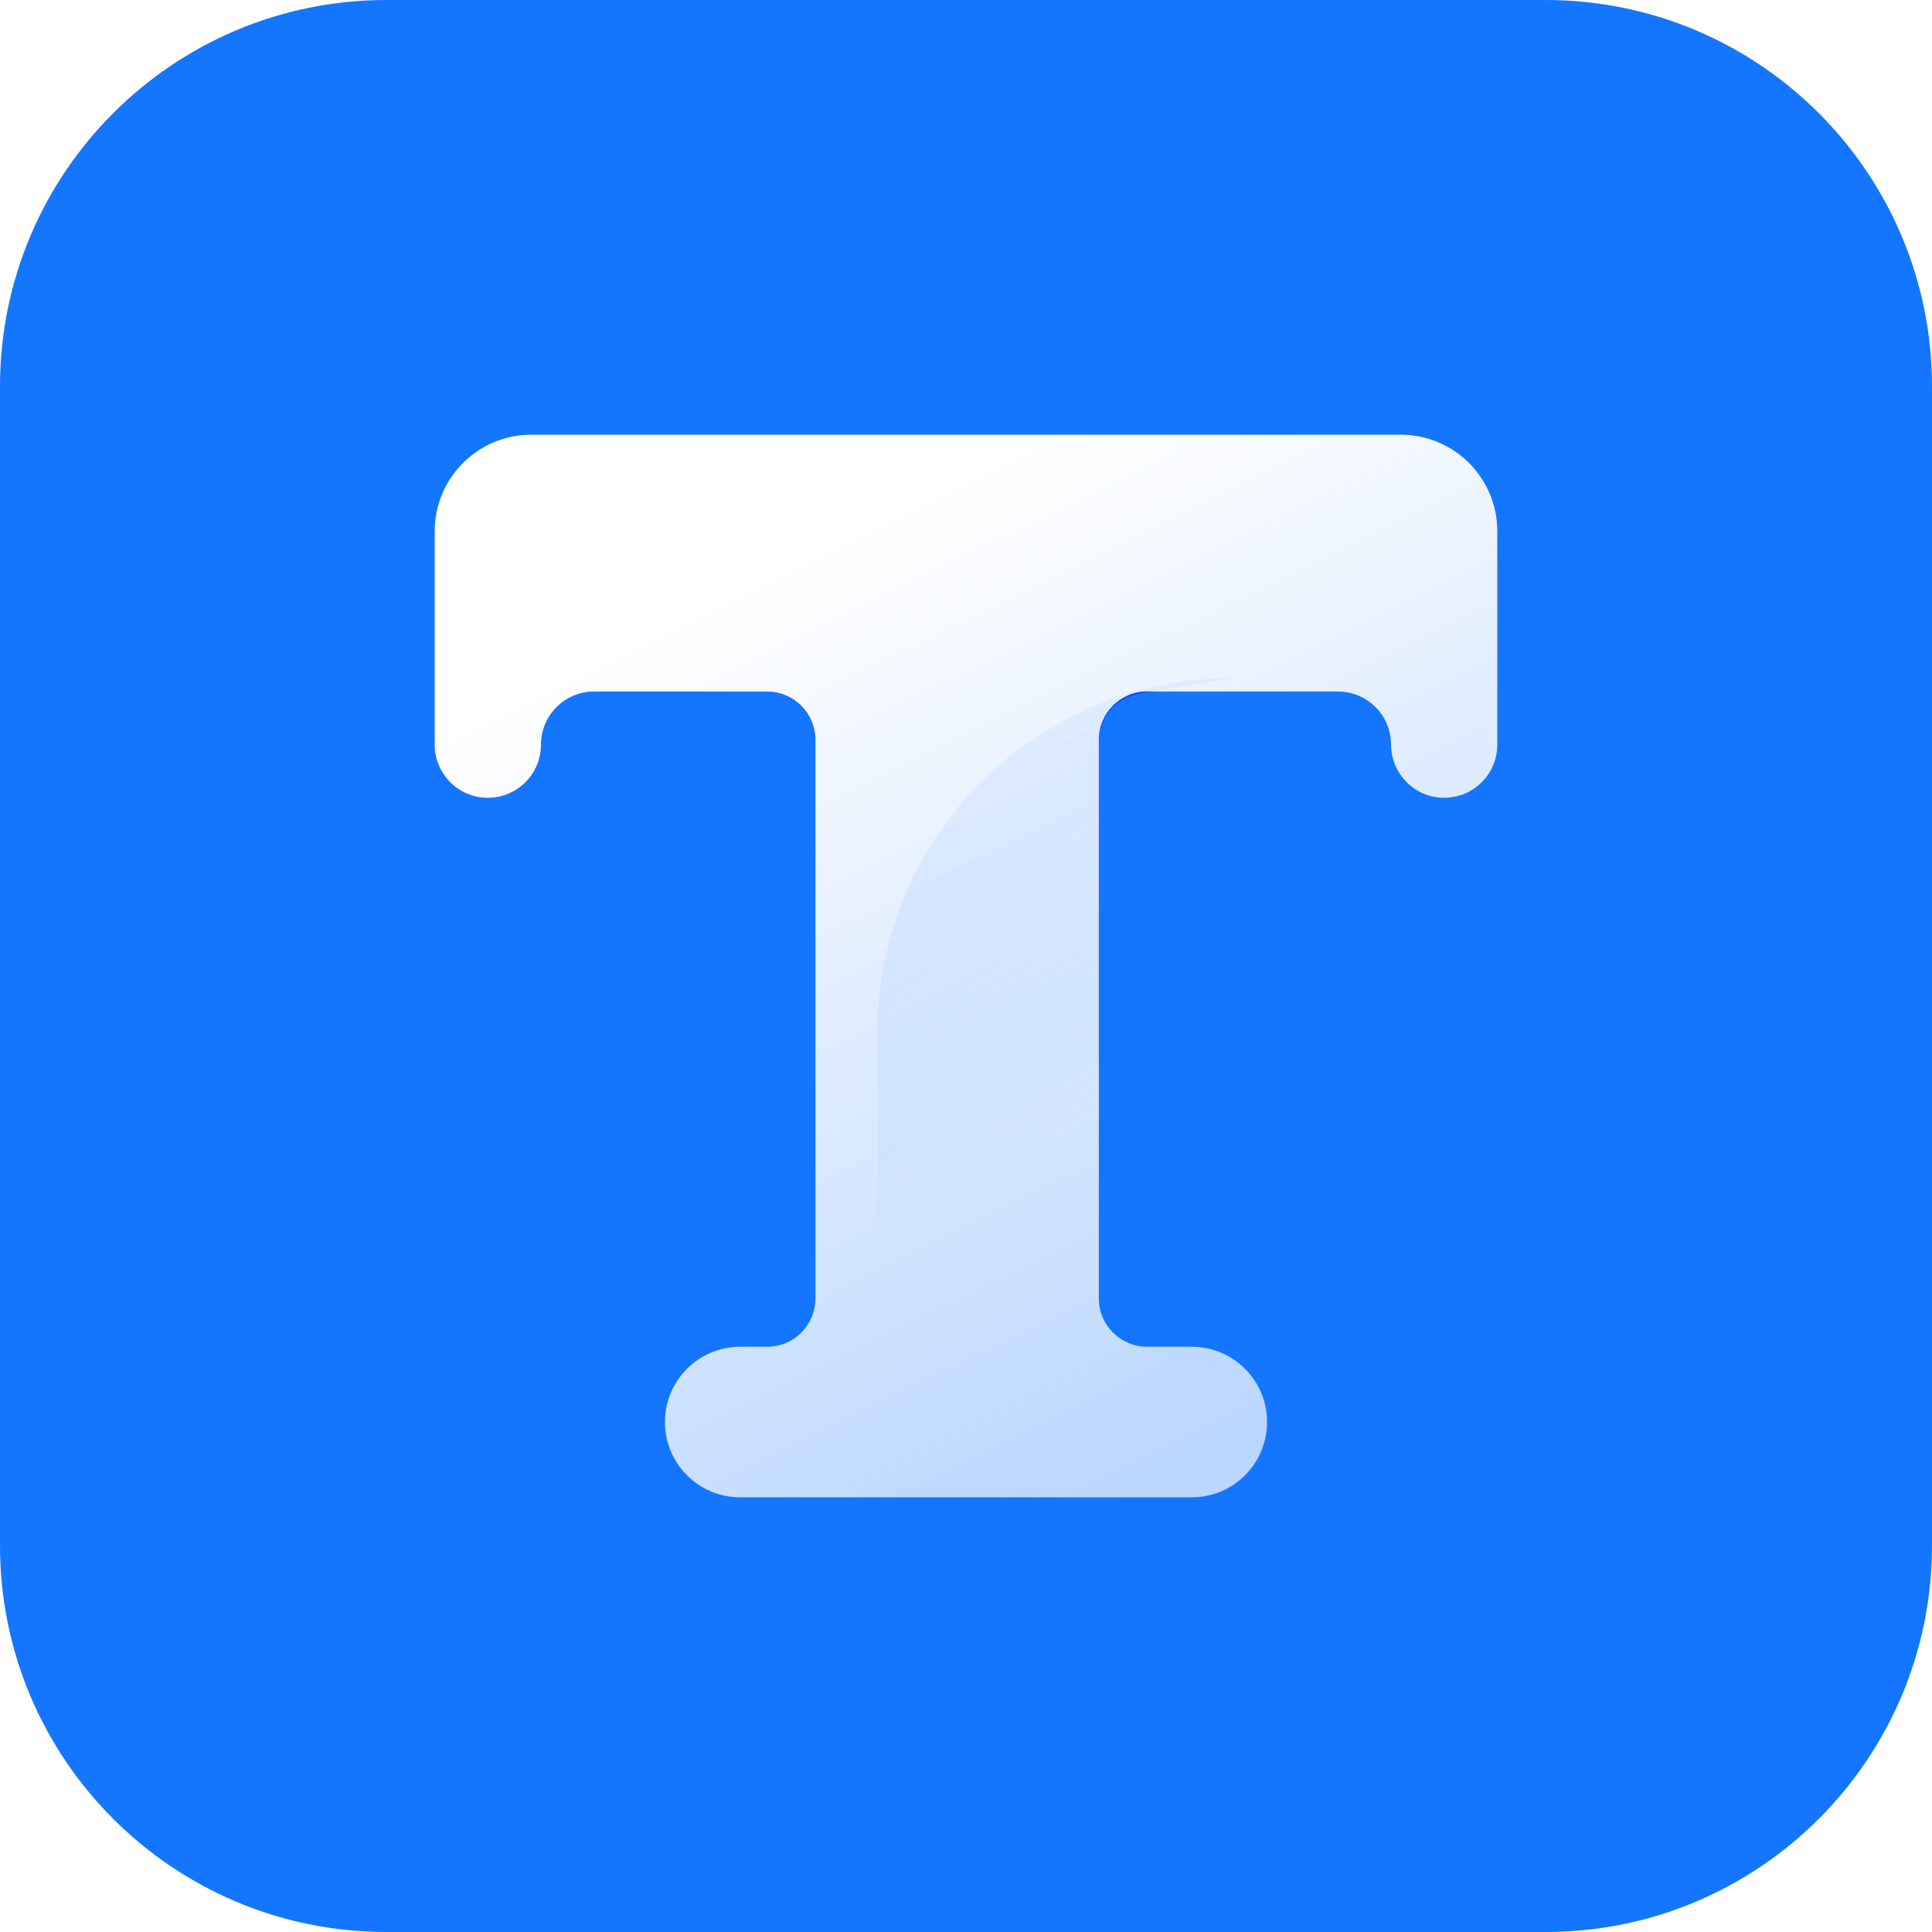
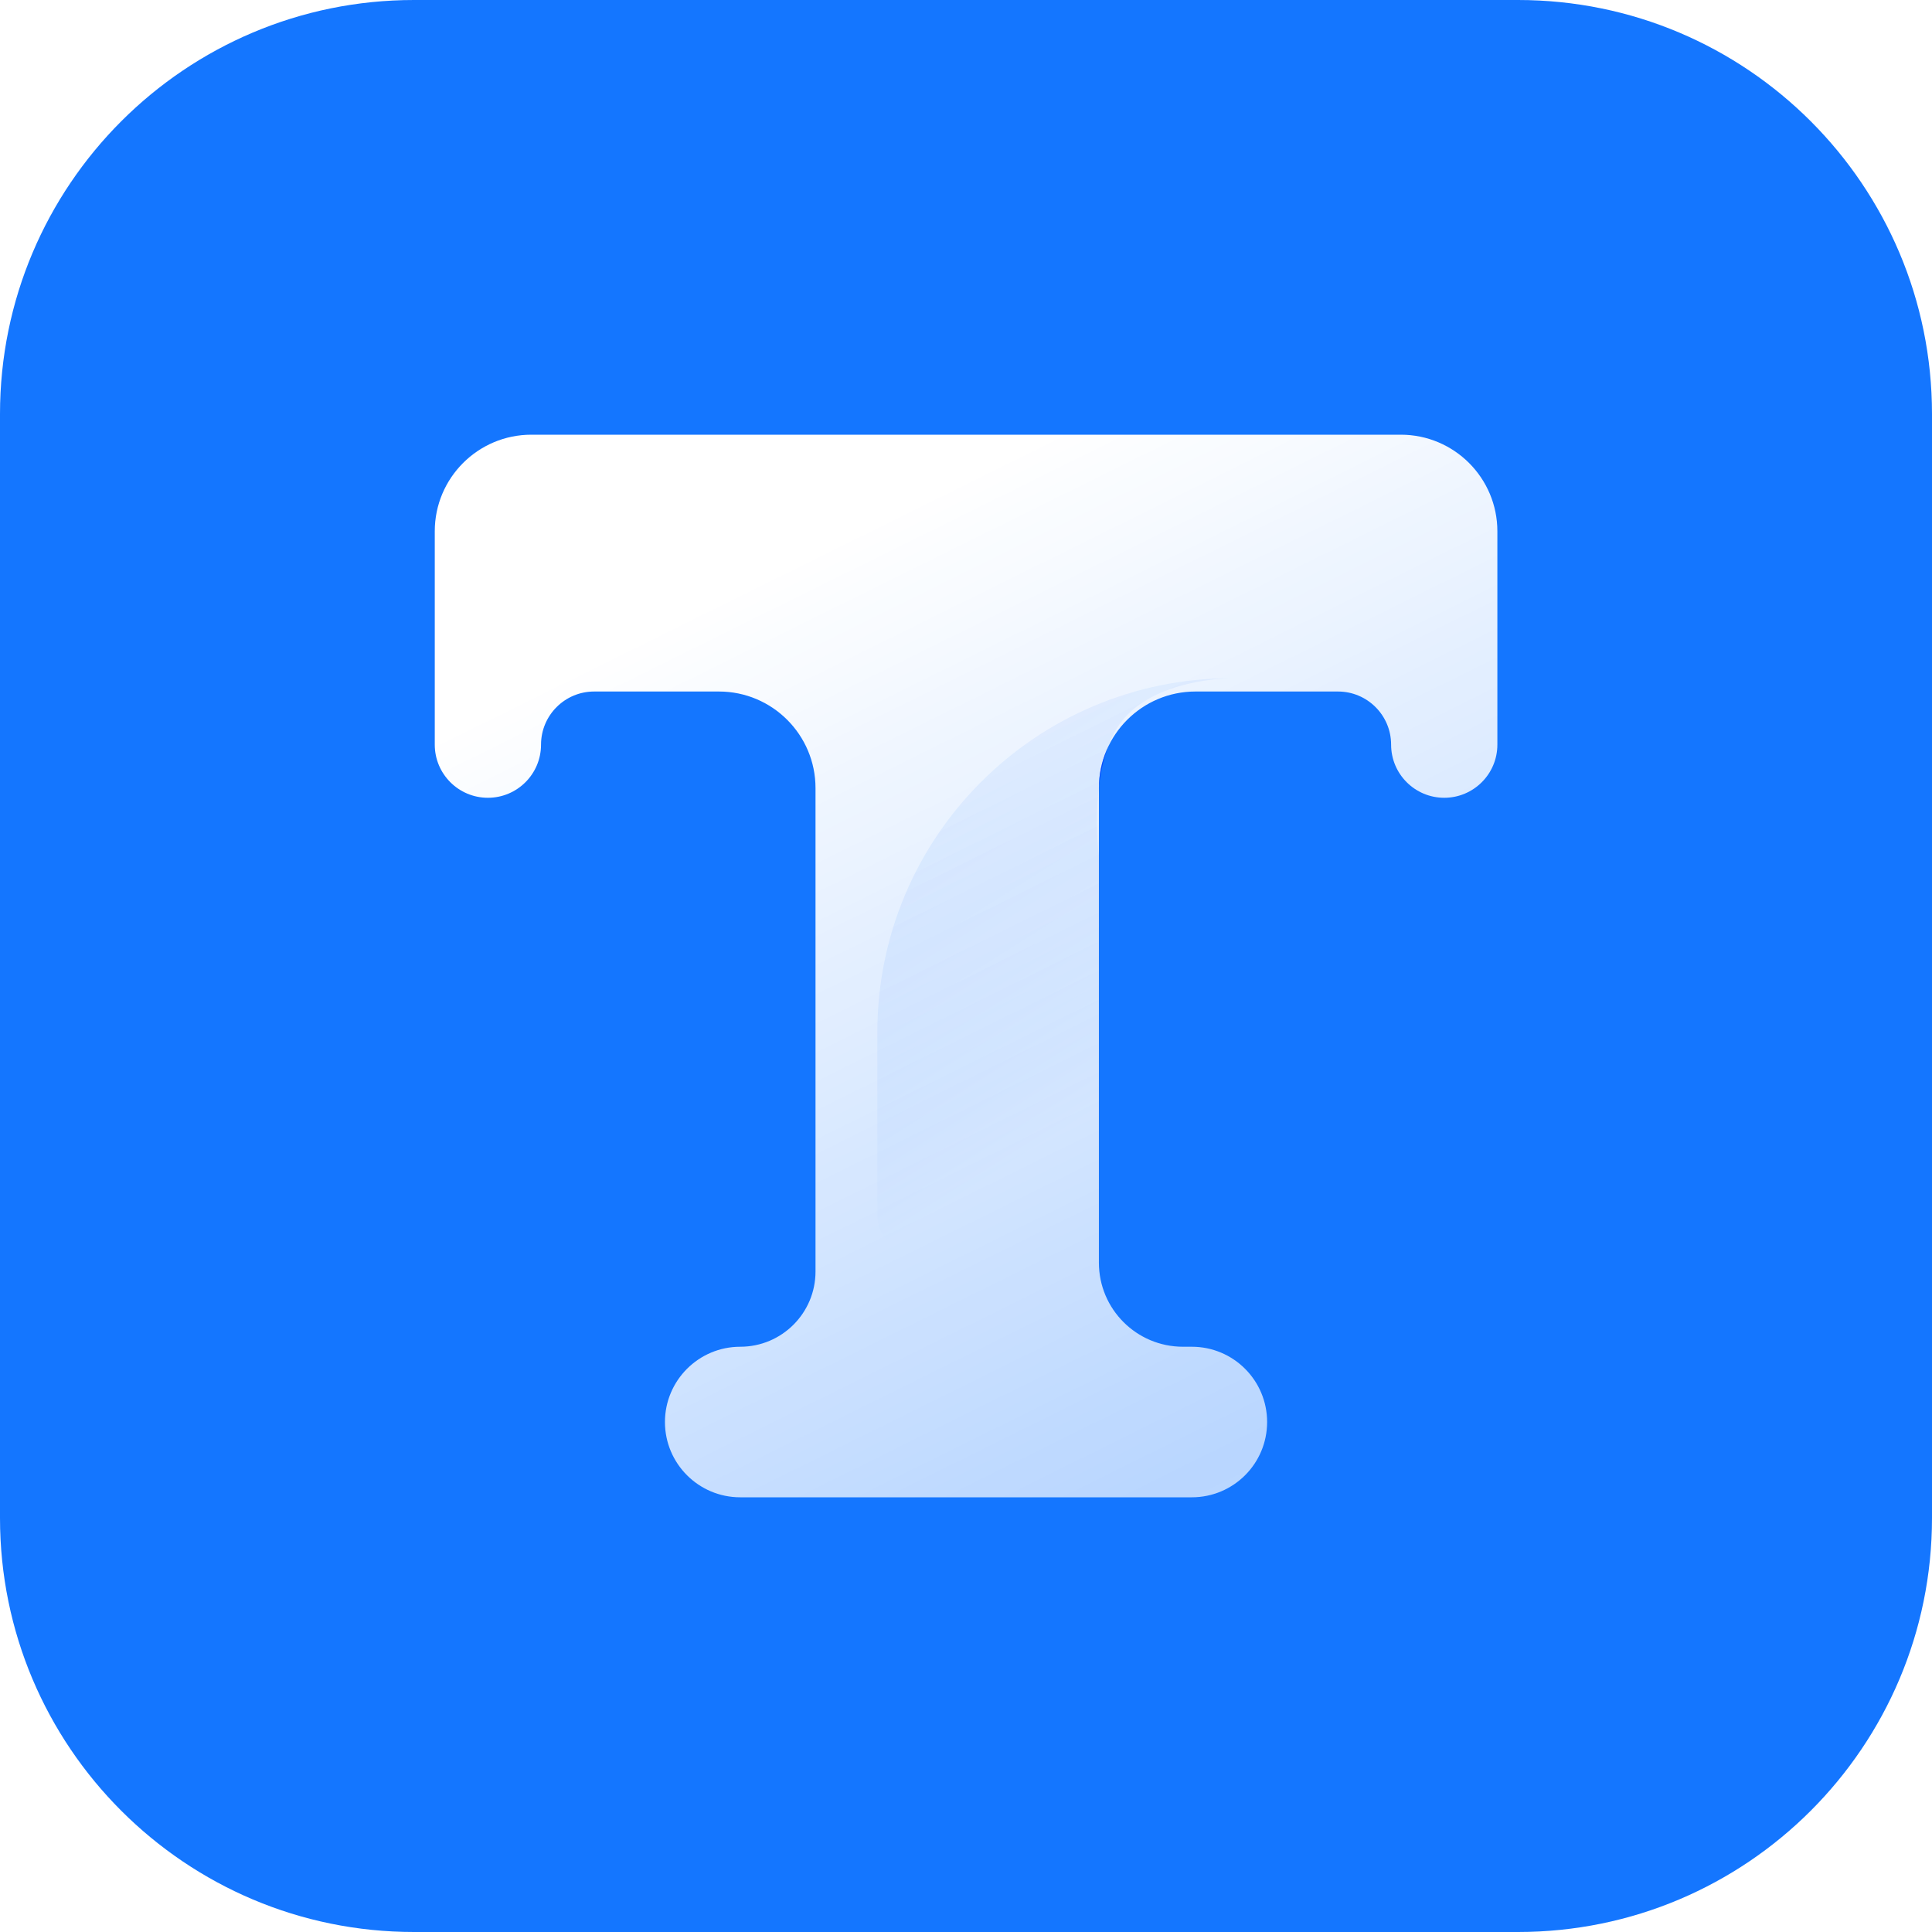
- <svg xmlns="http://www.w3.org/2000/svg" viewBox="0 0 40 40" width="40" height="40" fill="none" customFrame="#000000">
+ <svg xmlns="http://www.w3.org/2000/svg" viewBox="0 0 28 28" width="28" height="28" fill="none" customFrame="#000000">
  <defs>
-     <linearGradient id="paint_linear_0" x1="38.5" x2="20.104" y1="47" y2="9.829" gradientUnits="userSpaceOnUse">
+     <linearGradient id="paint_linear_64" x1="26.951" x2="14.074" y1="32.9" y2="6.88" gradientUnits="userSpaceOnUse">
      <stop stop-color="rgb(255,255,255)" offset="0" stop-opacity="0.906" />
      <stop stop-color="rgb(255,255,255)" offset="0.503" stop-opacity="0.7" />
      <stop stop-color="rgb(255,255,255)" offset="1" stop-opacity="1" />
    </linearGradient>
-     <linearGradient id="paint_linear_1" x1="24.5" x2="20.083" y1="22" y2="15.001" gradientUnits="userSpaceOnUse">
+     <linearGradient id="paint_linear_65" x1="17.148" x2="14.056" y1="15.4" y2="10.501" gradientUnits="userSpaceOnUse">
      <stop stop-color="rgb(0,0,0)" offset="0" stop-opacity="0" />
      <stop stop-color="rgb(0,0,0)" offset="1" stop-opacity="1" />
    </linearGradient>
  </defs>
-   <g id="编组 3">
-     <rect id="矩形备份" width="40" height="40" x="0" y="0" rx="8" fill="rgb(20,118,255)" />
+   <g id="ico12">
+     <rect id="矩形备份" width="28" height="28" x="0" y="0" rx="6" fill="rgb(20,118,255)" />
    <g id="组合 16683">
-       <path id="矢量 2515" d="M15.883 14.317L12.3 14.317C11.693 14.317 11.2 14.809 11.2 15.417C11.2 16.024 10.707 16.517 10.1 16.517C9.492 16.517 9 16.024 9 15.417L9 11C9 9.895 9.895 9 11 9L29 9C30.105 9 31 9.895 31 11L31 15.417C31 16.024 30.508 16.517 29.9 16.517C29.293 16.517 28.802 16.023 28.8 15.417C28.8 14.809 28.308 14.317 27.7 14.317L23.75 14.317C23.198 14.317 22.75 14.764 22.75 15.317L22.75 26.883C22.75 27.436 23.198 27.883 23.75 27.883L24.675 27.883C25.536 27.883 26.233 28.581 26.233 29.442C26.233 30.302 25.536 31 24.675 31L15.325 31C14.464 31 13.767 30.302 13.767 29.442C13.767 28.581 14.464 27.883 15.325 27.883L15.883 27.883C16.436 27.883 16.883 27.436 16.883 26.883L16.883 15.317C16.883 14.764 16.436 14.317 15.883 14.317Z" fill="url(#paint_linear_0)" fill-rule="evenodd" />
+       <path id="矢量 2515" d="M10.419 10.022L8.611 10.022C8.186 10.022 7.841 10.367 7.841 10.792C7.841 11.217 7.496 11.562 7.071 11.562C6.646 11.562 6.301 11.217 6.301 10.792L6.301 7.7C6.301 6.927 6.928 6.3 7.701 6.3L20.301 6.3C21.074 6.3 21.701 6.927 21.701 7.7L21.701 10.792C21.701 11.217 21.356 11.562 20.931 11.562C20.506 11.562 20.161 11.217 20.161 10.792C20.161 10.367 19.816 10.022 19.391 10.022L17.326 10.022C16.553 10.022 15.926 10.649 15.926 11.422L15.926 18.299C15.926 18.973 16.472 19.518 17.145 19.518L17.273 19.518C17.876 19.518 18.364 20.007 18.364 20.609C18.364 21.212 17.876 21.7 17.273 21.7L10.728 21.7C10.126 21.7 9.637 21.212 9.637 20.609C9.637 20.007 10.126 19.518 10.728 19.518C11.331 19.518 11.819 19.03 11.819 18.427L11.819 11.422C11.819 10.649 11.192 10.022 10.419 10.022Z" fill="url(#paint_linear_64)" fill-rule="evenodd" />
      <g style="mix-blend-mode:soft-light">
-         <path id="矢量 2516" d="M18.167 25.164L18.167 21.375C18.167 17.325 21.45 14.042 25.5 14.042L23.586 14.361C23.103 14.441 22.75 14.858 22.75 15.347L22.75 17.708L22.75 20.917L22.75 23.958C22.75 25.063 21.855 25.958 20.75 25.958L18.961 25.958C18.522 25.958 18.167 25.603 18.167 25.164Z" fill="url(#paint_linear_1)" fill-rule="evenodd" />
+         <path id="矢量 2516" d="M12.715 17.615L12.715 14.962C12.715 12.127 15.013 9.829 17.848 9.829C17.848 9.829 16.725 9.829 16.244 10.471C15.763 11.112 15.923 12.396 15.923 12.396L15.923 14.642L15.923 16.771C15.923 17.544 15.296 18.171 14.523 18.171L13.271 18.171C12.964 18.171 12.715 17.922 12.715 17.615Z" fill="url(#paint_linear_65)" fill-rule="evenodd" />
      </g>
    </g>
  </g>
</svg>
